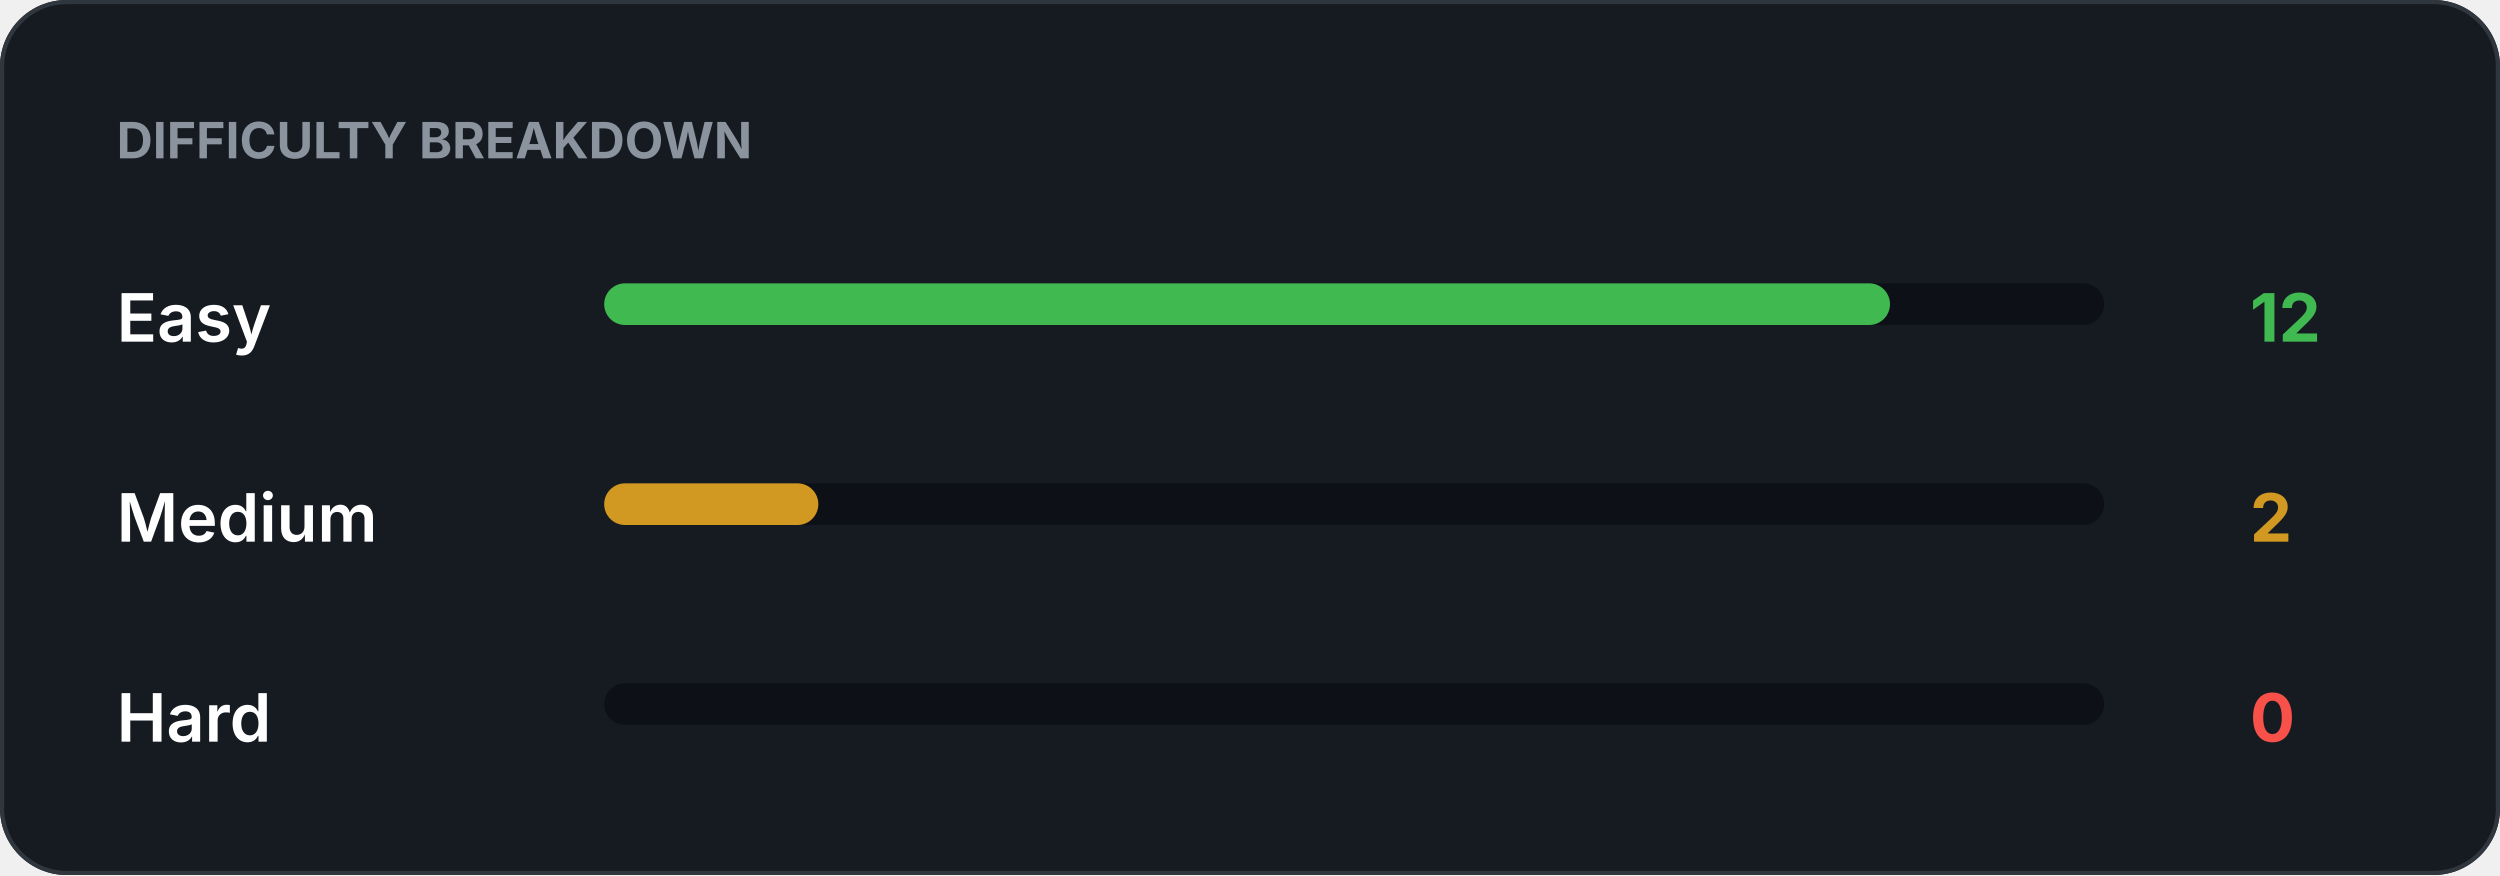
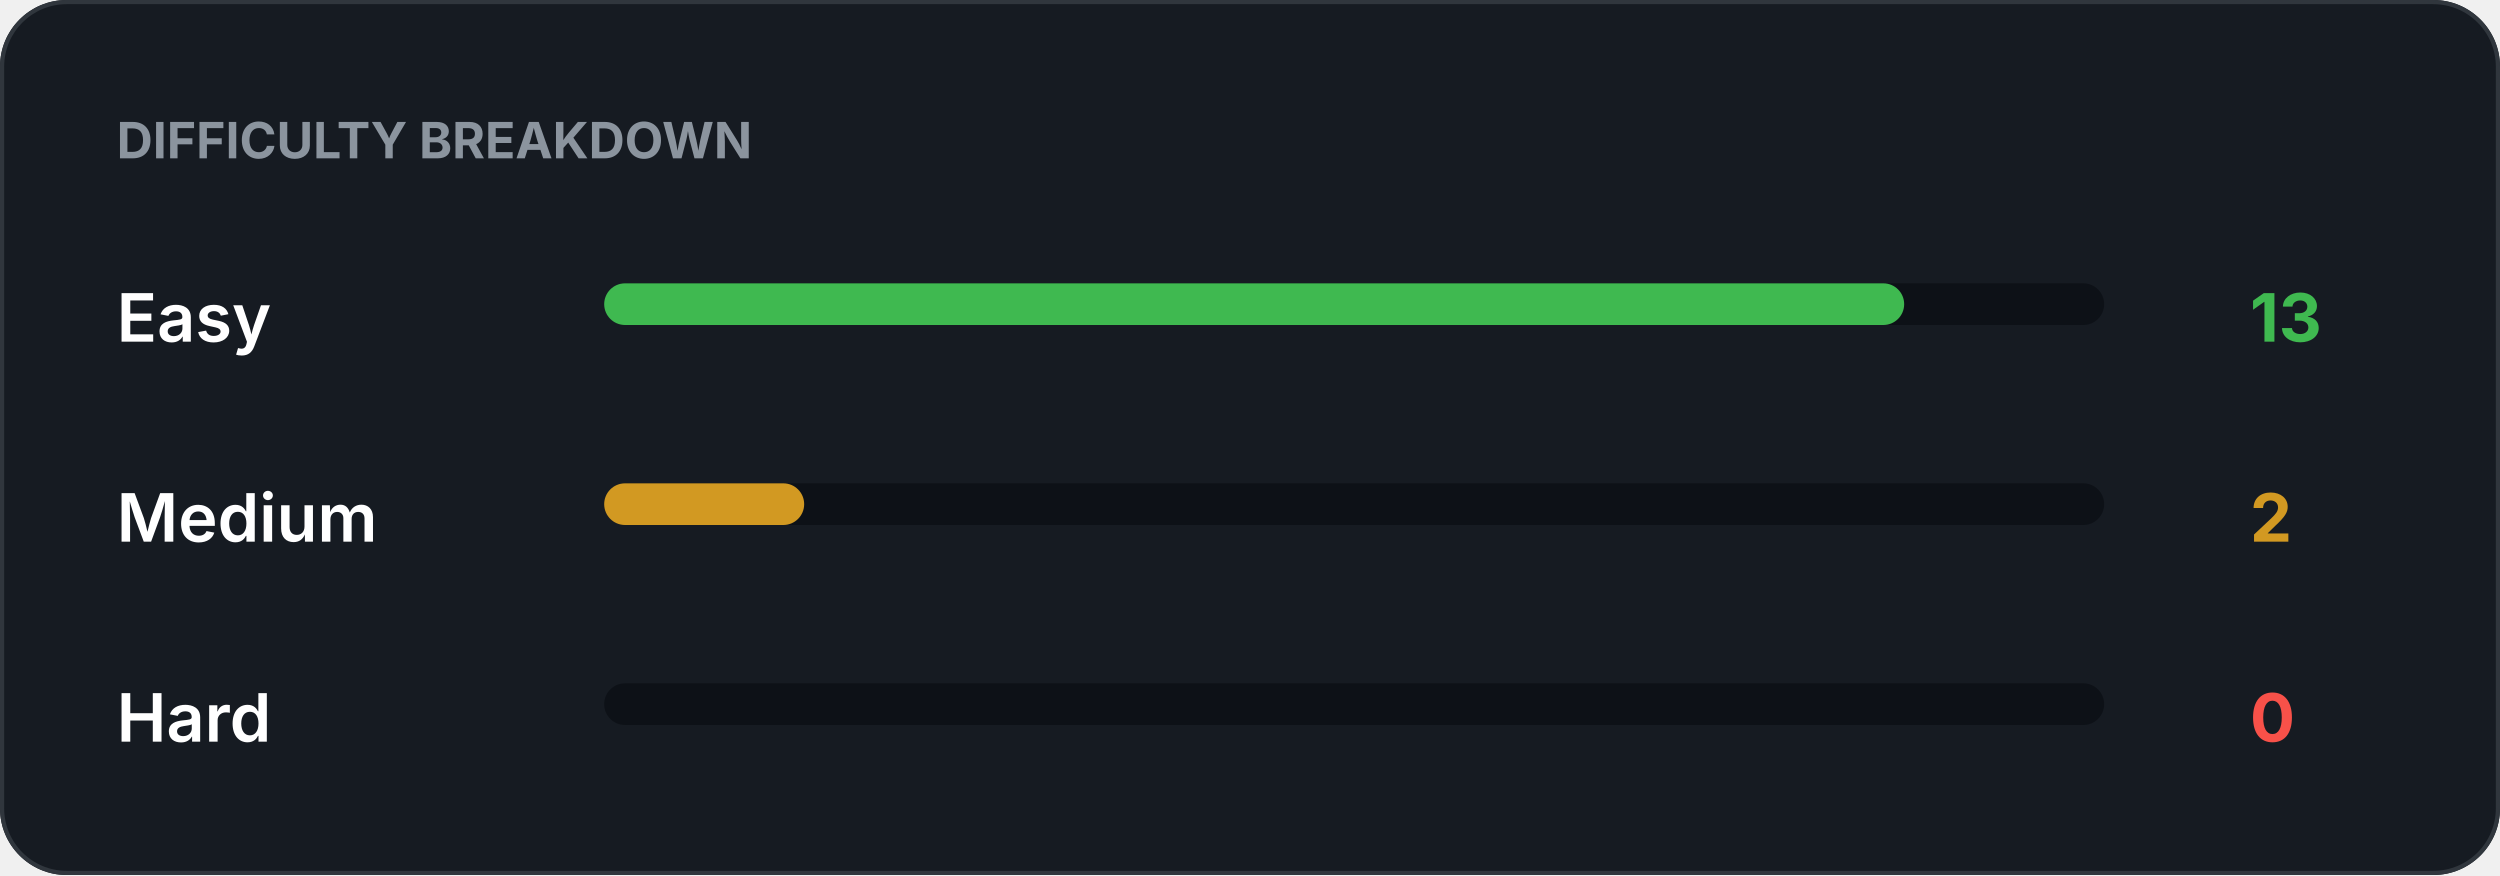
<svg xmlns="http://www.w3.org/2000/svg" width="600" height="210" viewBox="0 0 600 210">
  <rect width="100%" height="100%" rx="16" fill="#161B22" />
  <rect x="0.5" y="0.5" width="599" height="209" rx="15.5" fill="none" stroke="#30363D" />
  <text x="28" y="38" fill="#8B949E" font-family="-apple-system,BlinkMacSystemFont,Segoe UI,sans-serif" font-size="12" font-weight="700">DIFFICULTY BREAKDOWN</text>
  <text x="28" y="82" fill="#FFFFFF" font-family="-apple-system,BlinkMacSystemFont,Segoe UI,sans-serif" font-size="16" font-weight="600">Easy</text>
-   <text x="540" y="82" fill="#3FB950" font-family="-apple-system,BlinkMacSystemFont,Segoe UI,sans-serif" font-size="16" font-weight="700">12</text>
+   <text x="540" y="82" fill="#3FB950" font-family="-apple-system,BlinkMacSystemFont,Segoe UI,sans-serif" font-size="16" font-weight="700">13</text>
  <rect x="145" y="68" width="360" height="10" rx="5" fill="#0D1117" />
-   <rect x="145" y="68" width="308.6" height="10" rx="5" fill="#3FB950" />
+   <rect x="145" y="68" width="312.0" height="10" rx="5" fill="#3FB950" />
  <text x="28" y="130" fill="#FFFFFF" font-family="-apple-system,BlinkMacSystemFont,Segoe UI,sans-serif" font-size="16" font-weight="600">Medium</text>
  <text x="540" y="130" fill="#D29922" font-family="-apple-system,BlinkMacSystemFont,Segoe UI,sans-serif" font-size="16" font-weight="700">2</text>
  <rect x="145" y="116" width="360" height="10" rx="5" fill="#0D1117" />
-   <rect x="145" y="116" width="51.4" height="10" rx="5" fill="#D29922" />
+   <rect x="145" y="116" width="48.0" height="10" rx="5" fill="#D29922" />
  <text x="28" y="178" fill="#FFFFFF" font-family="-apple-system,BlinkMacSystemFont,Segoe UI,sans-serif" font-size="16" font-weight="600">Hard</text>
  <text x="540" y="178" fill="#F85149" font-family="-apple-system,BlinkMacSystemFont,Segoe UI,sans-serif" font-size="16" font-weight="700">0</text>
  <rect x="145" y="164" width="360" height="10" rx="5" fill="#0D1117" />
  <rect x="145" y="164" width="0.0" height="10" rx="5" fill="#F85149" />
</svg>
